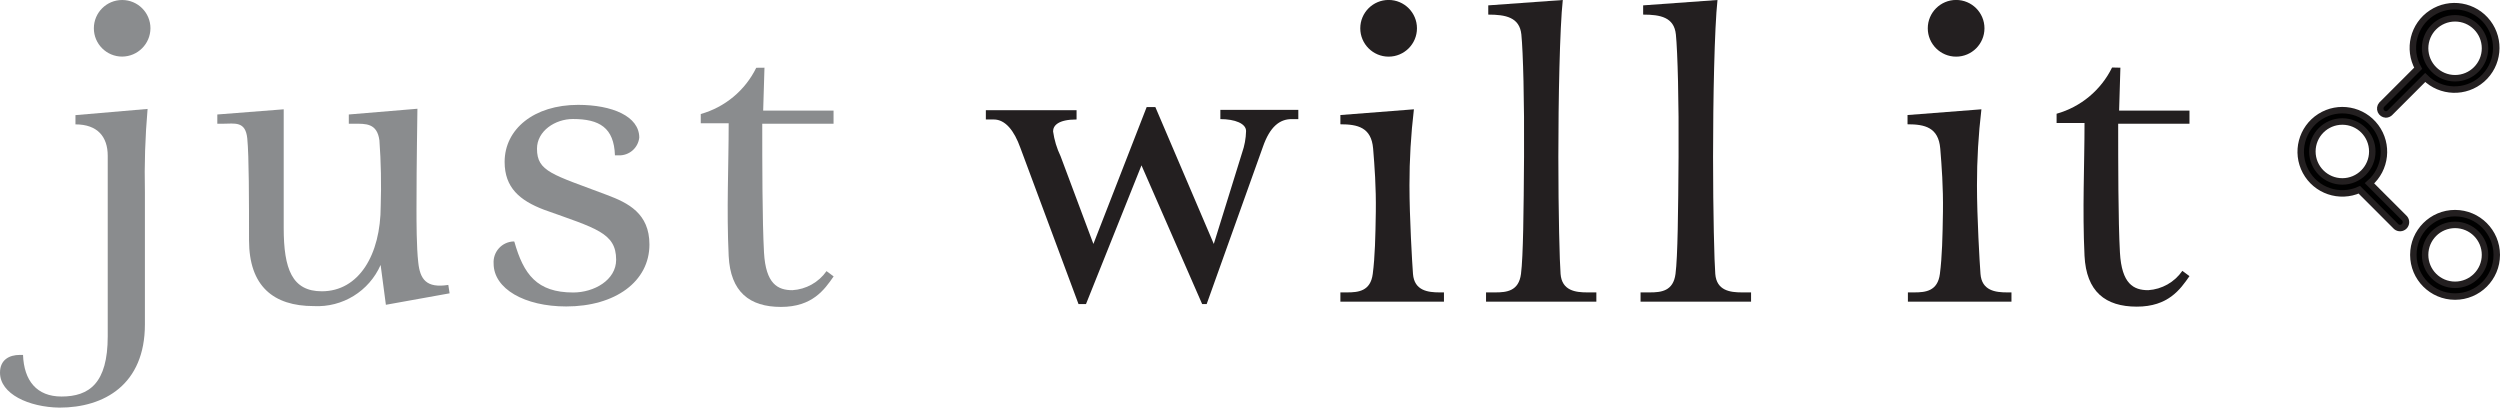
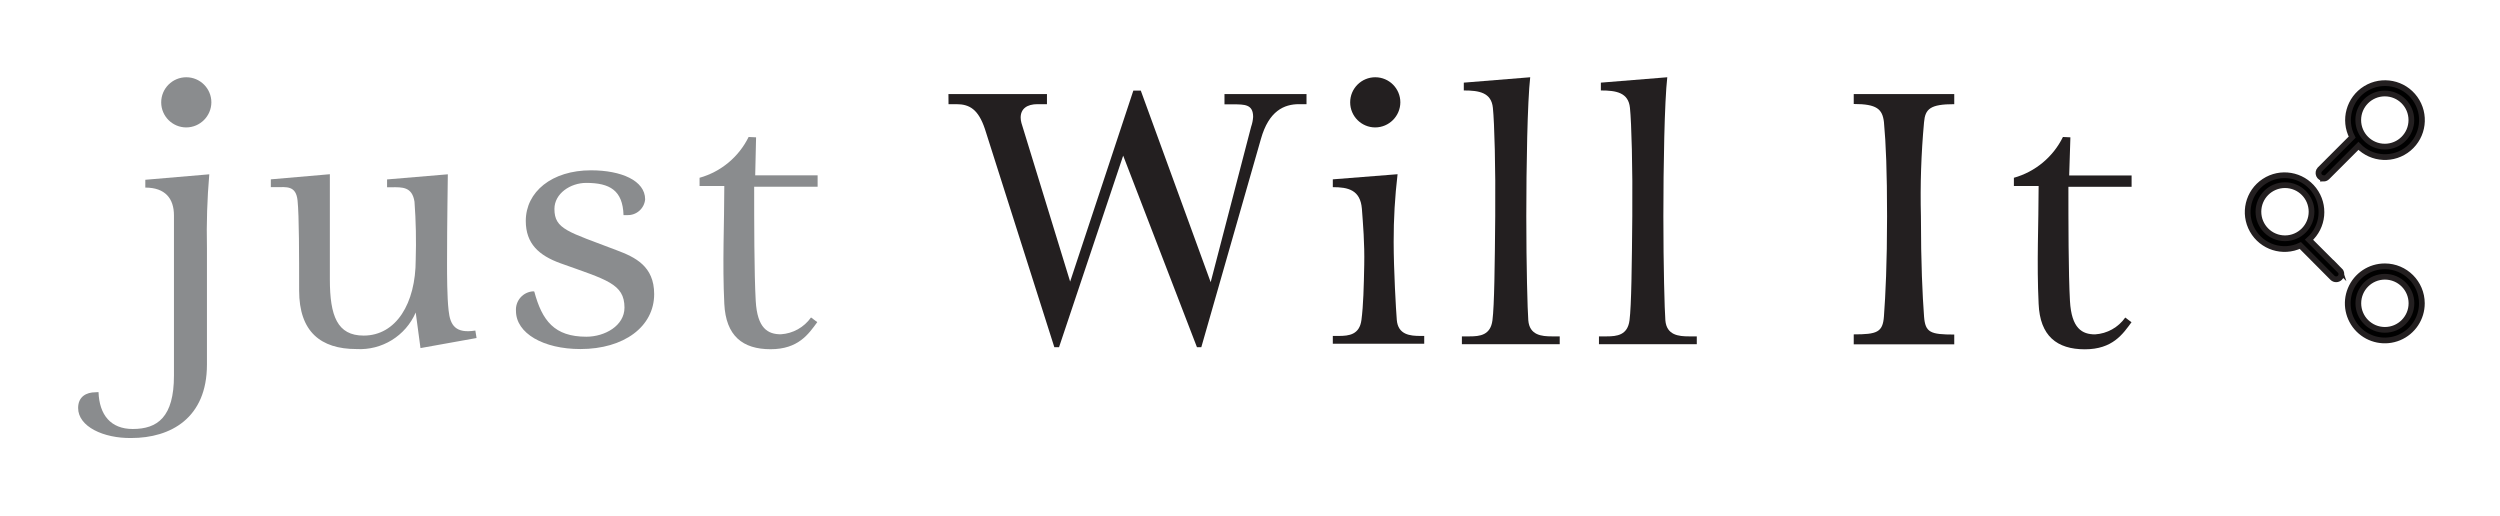
- <svg xmlns="http://www.w3.org/2000/svg" id="Layer_1" data-name="Layer 1" viewBox="0 0 270.35 44.04">
+ <svg xmlns="http://www.w3.org/2000/svg" id="Layer_1" data-name="Layer 1" viewBox="0 0 288 59.4">
  <defs>
-     <style>.cls-1{fill:#8a8c8e;}.cls-2{fill:#231f20;}.cls-3{stroke:#231f20;stroke-miterlimit:10;stroke-width:0.7px;}</style>
+     <style>.cls-1{fill:#8a8c8e;}.cls-2{fill:#231f20;}.cls-3{stroke:#231f20;stroke-miterlimit:10;stroke-width:0.66px;}</style>
  </defs>
-   <path class="cls-1" d="M11.49,45c.1,2.78,1.48,4.5,4.16,4.5,3,0,5-1.44,5-6.51V23.47c0-2.06-1.1-3.4-3.49-3.4v-1l7.8-.67a82.56,82.56,0,0,0-.29,9V41.7c0,6.51-4.4,9-9.24,9C12.11,50.65,9,49.22,9,46.92,9,45.53,10,45,11.15,45ZM25.27,9.68a3.08,3.08,0,0,1-3.06,3.06,3.06,3.06,0,1,1,3.06-3.06Z" transform="translate(-9 -6.62)" />
-   <path class="cls-1" d="M39.68,18.44c0,4.55,0,9,0,12.83,0,4.45.91,6.85,4.12,6.85,4,0,6.37-3.93,6.37-9.24a67.48,67.48,0,0,0-.14-7.08C49.78,19.92,48.54,20,47.29,20h-.57v-1l7.42-.62c0,1.05-.1,5.27-.1,10.91,0,1.24,0,4.07.19,5.7.19,1.82.86,2.82,3.25,2.44l.14.91-6.89,1.24-.57-4.31a7.46,7.46,0,0,1-7.23,4.45c-4.36,0-7-2.15-7-7.13,0-4.21,0-9.09-.19-11S34.37,20,33.13,20H32.5v-1Z" transform="translate(-9 -6.62)" />
-   <path class="cls-1" d="M64.62,32.75c1,3.54,2.44,5.5,6.37,5.5,2.25,0,4.64-1.34,4.64-3.54,0-2.92-2.2-3.4-7.8-5.41-2.63-1-4.26-2.39-4.26-5.17,0-3.54,3.16-6.17,7.95-6.17,3.69,0,6.61,1.24,6.61,3.54a2.16,2.16,0,0,1-2.2,1.92h-.43c-.1-3-1.68-3.93-4.55-3.93-1.91,0-3.88,1.29-3.88,3.21,0,2.49,1.68,2.78,7.56,5,2.3.86,4.6,2,4.6,5.36,0,4-3.69,6.7-9,6.7-4.5,0-7.85-1.91-7.85-4.64a2.24,2.24,0,0,1,2.15-2.39Z" transform="translate(-9 -6.62)" />
-   <path class="cls-1" d="M91.67,13.94l-.14,4.64h7.61V20H91.43c0,4.07,0,10.53.19,13.93S93.11,38,94.69,38a4.87,4.87,0,0,0,3.69-2.06l.77.57c-1,1.44-2.3,3.3-5.7,3.3s-5.46-1.63-5.65-5.5c-.24-5,0-9.76,0-14.36H84.78v-1a9.57,9.57,0,0,0,6-5Z" transform="translate(-9 -6.62)" />
-   <path class="cls-2" d="M133.94,18.2,140.26,33l3.06-9.86a7.6,7.6,0,0,0,.43-2.35c0-.81-1.2-1.29-2.78-1.29v-1h8.43v1h-.72c-1.29,0-2.35.81-3.11,3l-6.08,17H139l-6.56-15-6,15h-.81L119.34,22.6c-.67-1.87-1.63-3.06-2.87-3.06h-.86v-1h9.81v1c-2,0-2.54.67-2.54,1.29a9.12,9.12,0,0,0,.81,2.68L127.24,33,133,18.2Z" transform="translate(-9 -6.62)" />
-   <path class="cls-2" d="M161.9,18.44a68.59,68.59,0,0,0-.48,8.23c0,3.45.29,8.38.38,9.57.14,1.82,1.63,2,2.87,2h.48v1h-11.2v-1h.72c1.24,0,2.54-.14,2.78-2s.29-4,.33-6.7-.14-5-.29-6.85c-.19-2.3-1.68-2.63-3.54-2.63v-1Zm.33-8.76a3.06,3.06,0,0,1-6.13,0,3.06,3.06,0,0,1,6.13,0Z" transform="translate(-9 -6.62)" />
-   <path class="cls-2" d="M178,6.62c-.33,3-.48,10.87-.48,16.94s.14,11.49.24,12.68c.14,1.82,1.63,2,2.87,2h1v1H169.7v-1h1c1.24,0,2.54-.14,2.78-2s.29-6.75.33-12.68-.1-11.34-.29-13.21S171.8,8.2,169.94,8.2v-1Z" transform="translate(-9 -6.62)" />
-   <path class="cls-2" d="M194.73,6.62c-.33,3-.48,10.87-.48,16.94s.14,11.49.24,12.68c.14,1.82,1.63,2,2.87,2h1v1H186.41v-1h1c1.24,0,2.54-.14,2.78-2s.29-6.75.33-12.68-.1-11.34-.29-13.21-1.68-2.15-3.54-2.15v-1Z" transform="translate(-9 -6.62)" />
-   <path class="cls-2" d="M223.27,18.44a68.59,68.59,0,0,0-.48,8.23c0,3.45.29,8.38.38,9.57.14,1.82,1.63,2,2.87,2h.48v1h-11.2v-1H216c1.24,0,2.54-.14,2.78-2s.29-4,.33-6.7-.14-5-.29-6.85c-.19-2.3-1.68-2.63-3.54-2.63v-1Zm.33-8.76a3.06,3.06,0,1,1-6.13,0,3.06,3.06,0,1,1,6.13,0Z" transform="translate(-9 -6.62)" />
-   <path class="cls-2" d="M238.3,13.94l-.14,4.64h7.61V20h-7.71c0,4.07,0,10.53.19,13.93S239.73,38,241.31,38A4.87,4.87,0,0,0,245,35.91l.77.57c-1,1.44-2.3,3.3-5.7,3.3s-5.46-1.63-5.65-5.5c-.24-5,0-9.76,0-14.36H231.4v-1a9.57,9.57,0,0,0,6-5Z" transform="translate(-9 -6.62)" />
-   <path class="cls-3" d="M274.49,29.67A4.51,4.51,0,1,0,279,34.18a4.52,4.52,0,0,0-4.51-4.51Zm0,7.75a3.24,3.24,0,1,1,3.24-3.24,3.24,3.24,0,0,1-3.24,3.24Zm0,0" transform="translate(-9 -6.62)" />
-   <path class="cls-3" d="M267,19a.64.64,0,0,0,.45-.19L271.26,15a4.51,4.51,0,1,0-.76-1l-3.95,3.95A.64.64,0,0,0,267,19ZM274.49,8.6a3.24,3.24,0,1,1-3.24,3.24,3.24,3.24,0,0,1,3.24-3.24Zm0,0" transform="translate(-9 -6.62)" />
-   <path class="cls-3" d="M269,30.2l-3.76-3.76a4.5,4.5,0,1,0-1.1.7l4,4a.64.64,0,0,0,.9-.9ZM259.06,23a3.24,3.24,0,1,1,3.24,3.24A3.24,3.24,0,0,1,259.06,23Zm0,0" transform="translate(-9 -6.62)" />
+   <path class="cls-1" d="M11.35,45.17c.09,2.62,1.4,4.25,3.94,4.25,2.85,0,4.75-1.36,4.75-6.15V24.82c0-1.94-1-3.21-3.3-3.21v-.9l7.37-.63a78.08,78.08,0,0,0-.27,8.46V42c0,6.15-4.16,8.46-8.73,8.46C11.94,50.5,9,49.15,9,47c0-1.31.95-1.81,2-1.81Zm13-33.38a2.91,2.91,0,0,1-2.89,2.89,2.89,2.89,0,1,1,2.89-2.89Z" />
+   <path class="cls-1" d="M38,20.07c0,4.3,0,8.55,0,12.12,0,4.21.86,6.47,3.89,6.47,3.75,0,6-3.71,6-8.73a63.72,63.72,0,0,0-.14-6.69c-.27-1.76-1.45-1.67-2.62-1.67h-.54v-.9l7-.59c0,1-.09,5-.09,10.31,0,1.18,0,3.84.18,5.38.18,1.72.81,2.67,3.08,2.31l.14.86L48.44,40.1,47.89,36a7,7,0,0,1-6.83,4.21c-4.12,0-6.6-2-6.6-6.74,0-4,0-8.59-.18-10.36S33,21.56,31.79,21.56H31.2v-.9Z" />
+   <path class="cls-1" d="M61.55,33.59c.9,3.35,2.31,5.2,6,5.2,2.13,0,4.39-1.27,4.39-3.35,0-2.76-2.08-3.21-7.37-5.11-2.49-.9-4-2.26-4-4.88,0-3.35,3-5.83,7.51-5.83,3.48,0,6.24,1.18,6.24,3.35a2,2,0,0,1-2.08,1.81h-.41c-.09-2.85-1.58-3.71-4.3-3.71-1.81,0-3.66,1.22-3.66,3,0,2.35,1.58,2.62,7.15,4.75,2.17.81,4.34,1.85,4.34,5.06,0,3.75-3.48,6.33-8.5,6.33-4.25,0-7.42-1.81-7.42-4.39a2.11,2.11,0,0,1,2-2.26Z" />
+   <path class="cls-1" d="M87.1,15.82,87,20.2h7.19v1.31H86.88c0,3.84,0,10,.18,13.16s1.4,3.84,2.89,3.84a4.6,4.6,0,0,0,3.48-1.94l.72.54c-1,1.36-2.17,3.12-5.38,3.12S83.62,38.7,83.44,35c-.23-4.7,0-9.23,0-13.57H80.59v-.95a9,9,0,0,0,5.65-4.7Z" />
+   <path class="cls-2" d="M109.26,10.84h11.35V12h-1.09c-1.22,0-1.94.54-1.94,1.54a2.38,2.38,0,0,0,.09.63l5.61,18.27,7.28-22h.86l8.05,22.07,4.66-17.91a4.18,4.18,0,0,0,.23-1.13c0-1.45-.95-1.45-2.35-1.45h-.95V10.84h9.45V12h-.86c-1.72,0-3.48.77-4.39,4L138.39,40h-.5l-8.5-22.07L122,40h-.54l-8-25.15C112.7,12.6,111.7,12,110.17,12h-.9Z" />
+   <path class="cls-2" d="M161,20.07a64.7,64.7,0,0,0-.45,7.78c0,3.26.27,7.91.36,9,.14,1.72,1.54,1.85,2.71,1.85h.45v.9H153.54v-.9h.68c1.18,0,2.4-.14,2.62-1.85s.27-3.8.32-6.33-.14-4.7-.27-6.47c-.18-2.17-1.58-2.49-3.35-2.49v-.9Zm.32-8.28a2.91,2.91,0,0,1-2.89,2.89,2.89,2.89,0,1,1,2.89-2.89Z" />
+   <path class="cls-2" d="M176.28,8.9c-.32,2.8-.45,10.27-.45,16s.14,10.85.23,12c.14,1.72,1.54,1.85,2.71,1.85h.91v.9H168.41v-.9h.9c1.18,0,2.4-.14,2.62-1.85s.27-6.38.32-12-.09-10.72-.27-12.48-1.58-2-3.35-2v-.9Z" />
+   <path class="cls-2" d="M192.07,8.9c-.32,2.8-.45,10.27-.45,16s.14,10.85.23,12c.14,1.72,1.54,1.85,2.71,1.85h.91v.9H184.2v-.9h.9c1.18,0,2.4-.14,2.62-1.85s.27-6.38.32-12-.09-10.72-.27-12.48-1.58-2-3.35-2v-.9Z" />
+   <path class="cls-2" d="M225.13,10.84V12c-2.76,0-3.35.54-3.48,2.08a92.92,92.92,0,0,0-.36,10.85c0,5.43.18,9.09.36,11.53.14,1.85.72,2.08,3.48,2.08v1.13H213.55V38.52c2.67,0,3.35-.23,3.48-2.08.18-2.44.36-6.11.36-11.53,0-5.11-.13-8.37-.36-10.85-.18-1.49-.81-2.08-3.48-2.08V10.84Z" />
+   <path class="cls-2" d="M238.51,15.82l-.14,4.39h7.19v1.31h-7.28c0,3.84,0,10,.18,13.16s1.4,3.84,2.89,3.84a4.6,4.6,0,0,0,3.48-1.94l.72.54c-1,1.36-2.17,3.12-5.38,3.12S235,38.7,234.85,35c-.23-4.7,0-9.23,0-13.57H232v-.95a9,9,0,0,0,5.65-4.7Z" />
+   <path class="cls-3" d="M274.74,30.68A4.27,4.27,0,1,0,279,34.94a4.27,4.27,0,0,0-4.26-4.26Zm0,7.32a3.06,3.06,0,1,1,3.06-3.06A3.06,3.06,0,0,1,274.74,38Zm0,0" />
+   <path class="cls-3" d="M267.66,20.58a.6.6,0,0,0,.43-.18l3.6-3.6a4.26,4.26,0,1,0-.72-1l-3.73,3.73a.6.6,0,0,0,.43,1Zm7.07-9.81a3.06,3.06,0,1,1-3.06,3.06,3.06,3.06,0,0,1,3.06-3.06Zm0,0" />
+   <path class="cls-3" d="M269.56,31.18,266,27.62a4.25,4.25,0,1,0-1,.66L268.7,32a.6.6,0,0,0,.85-.85Zm-9.39-6.79a3.06,3.06,0,1,1,3.06,3.06,3.06,3.06,0,0,1-3.06-3.06Zm0,0" />
</svg>
